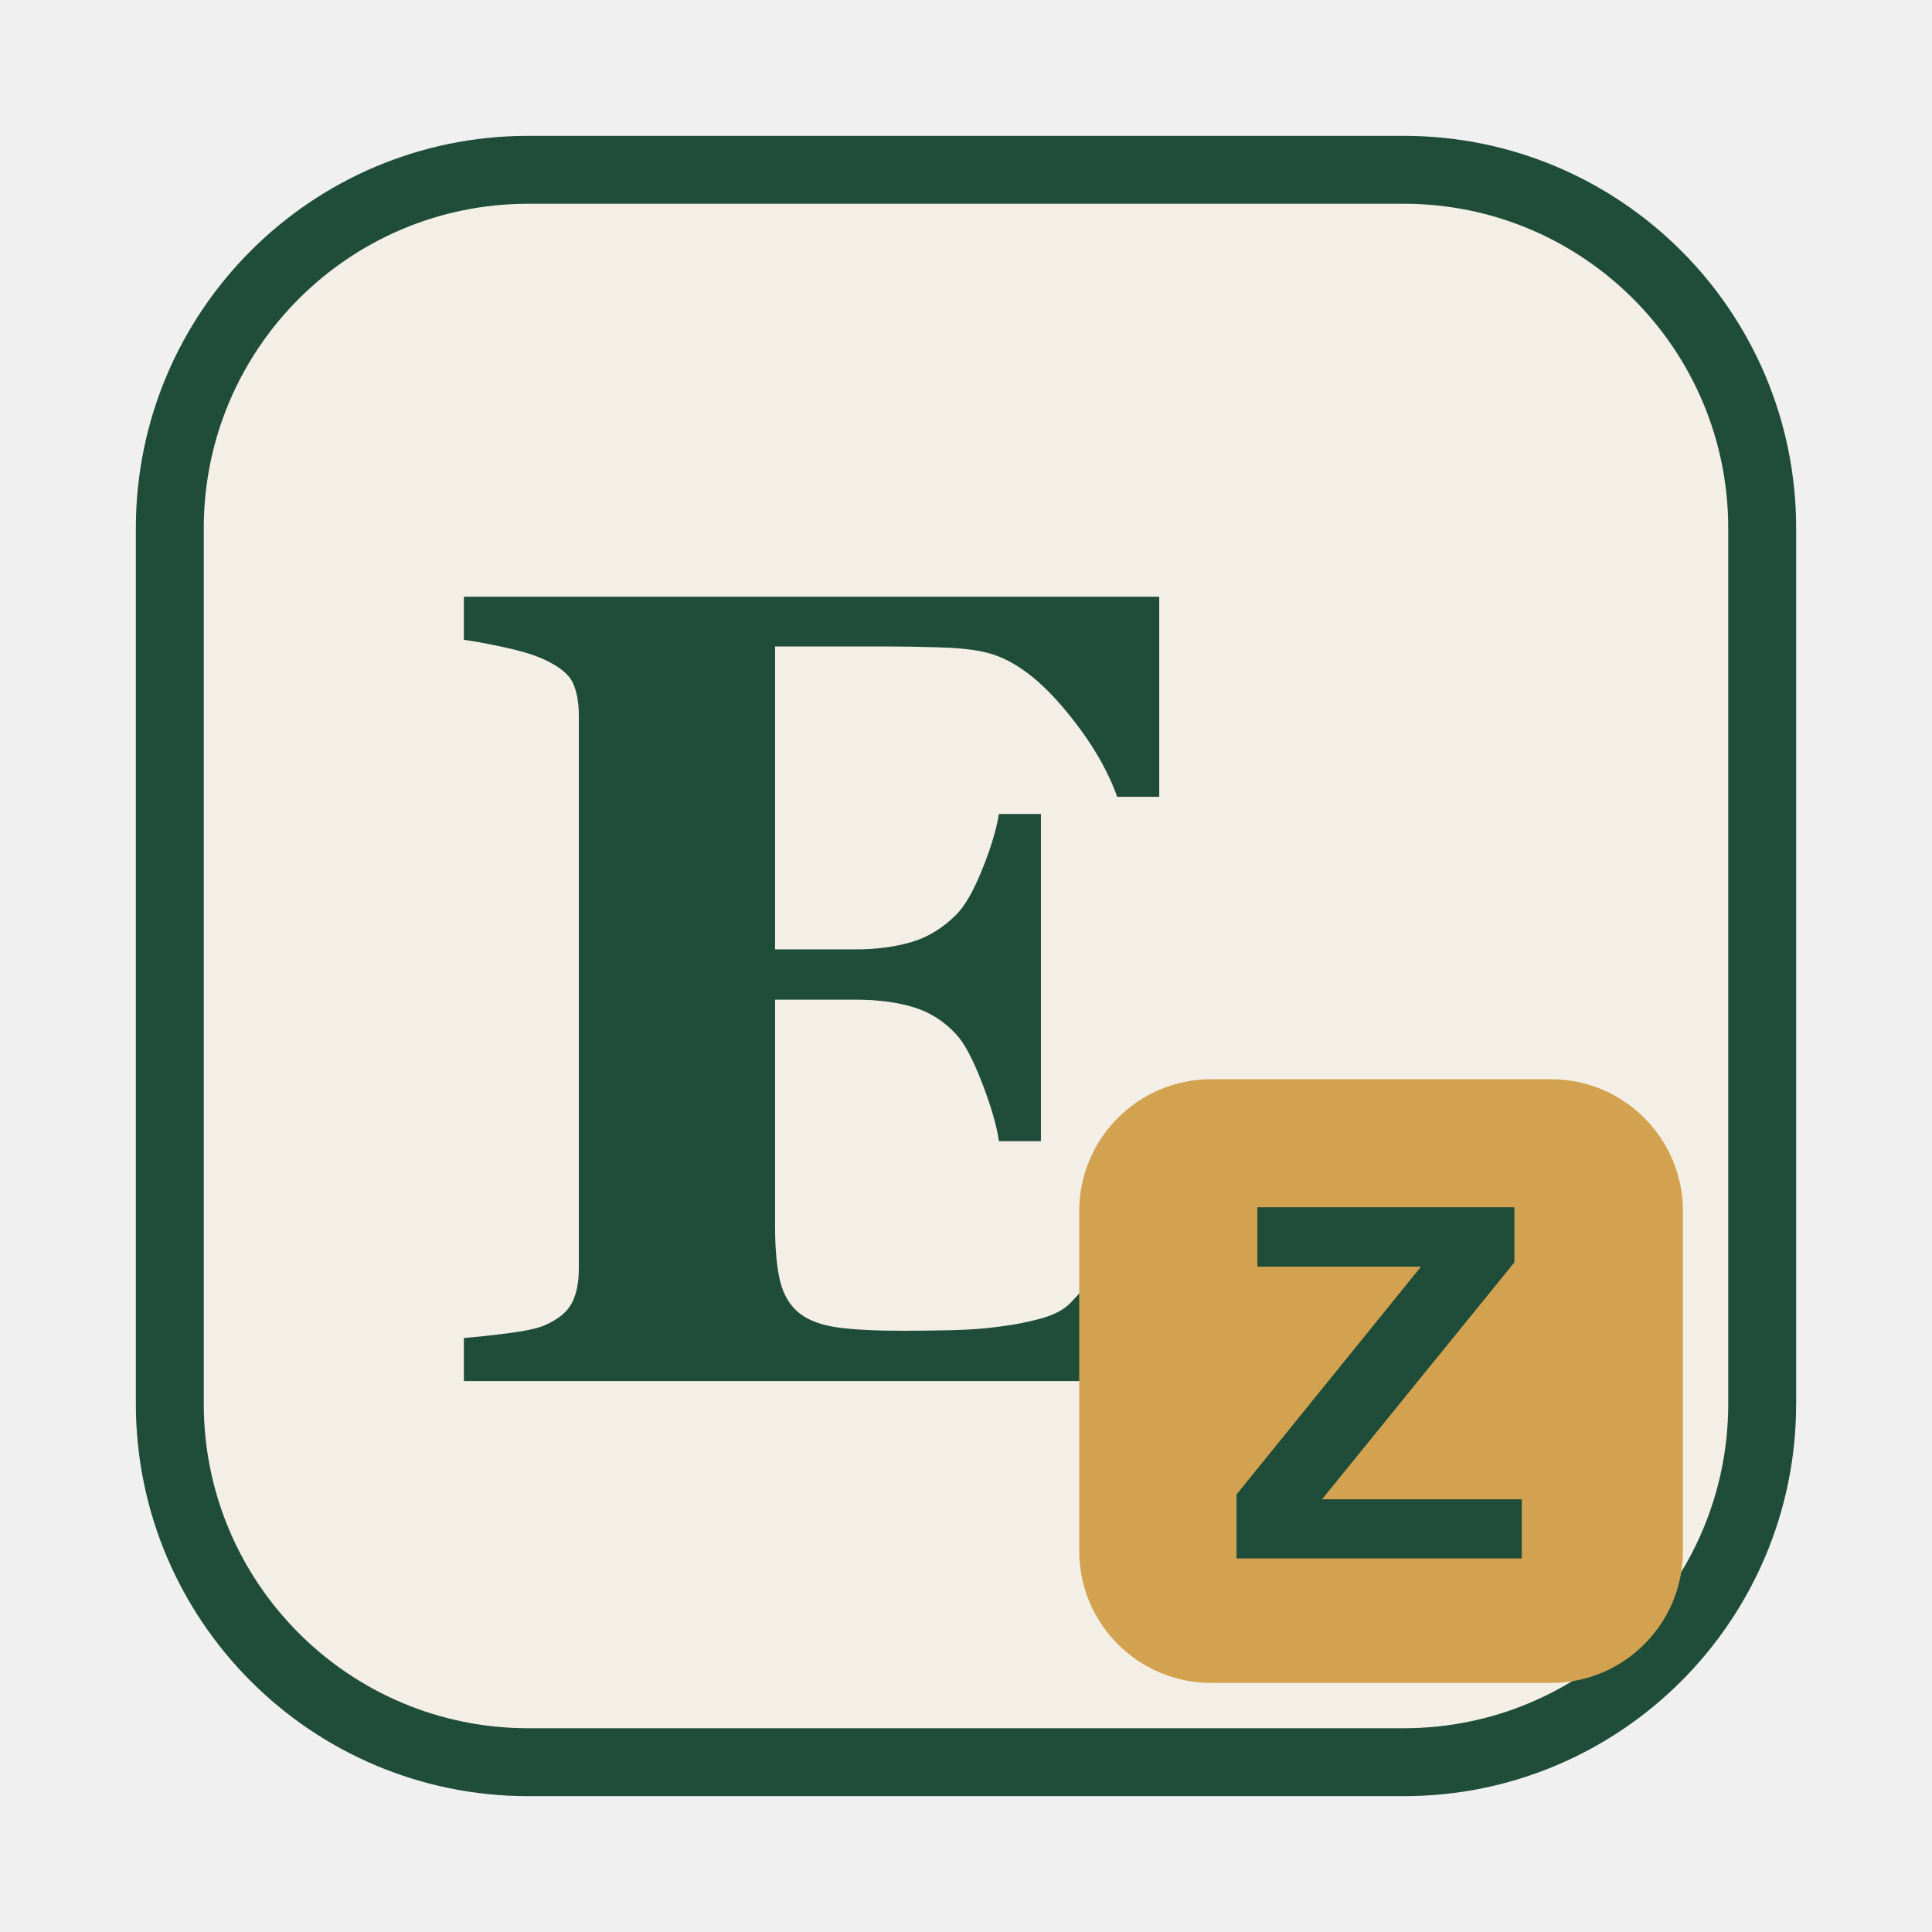
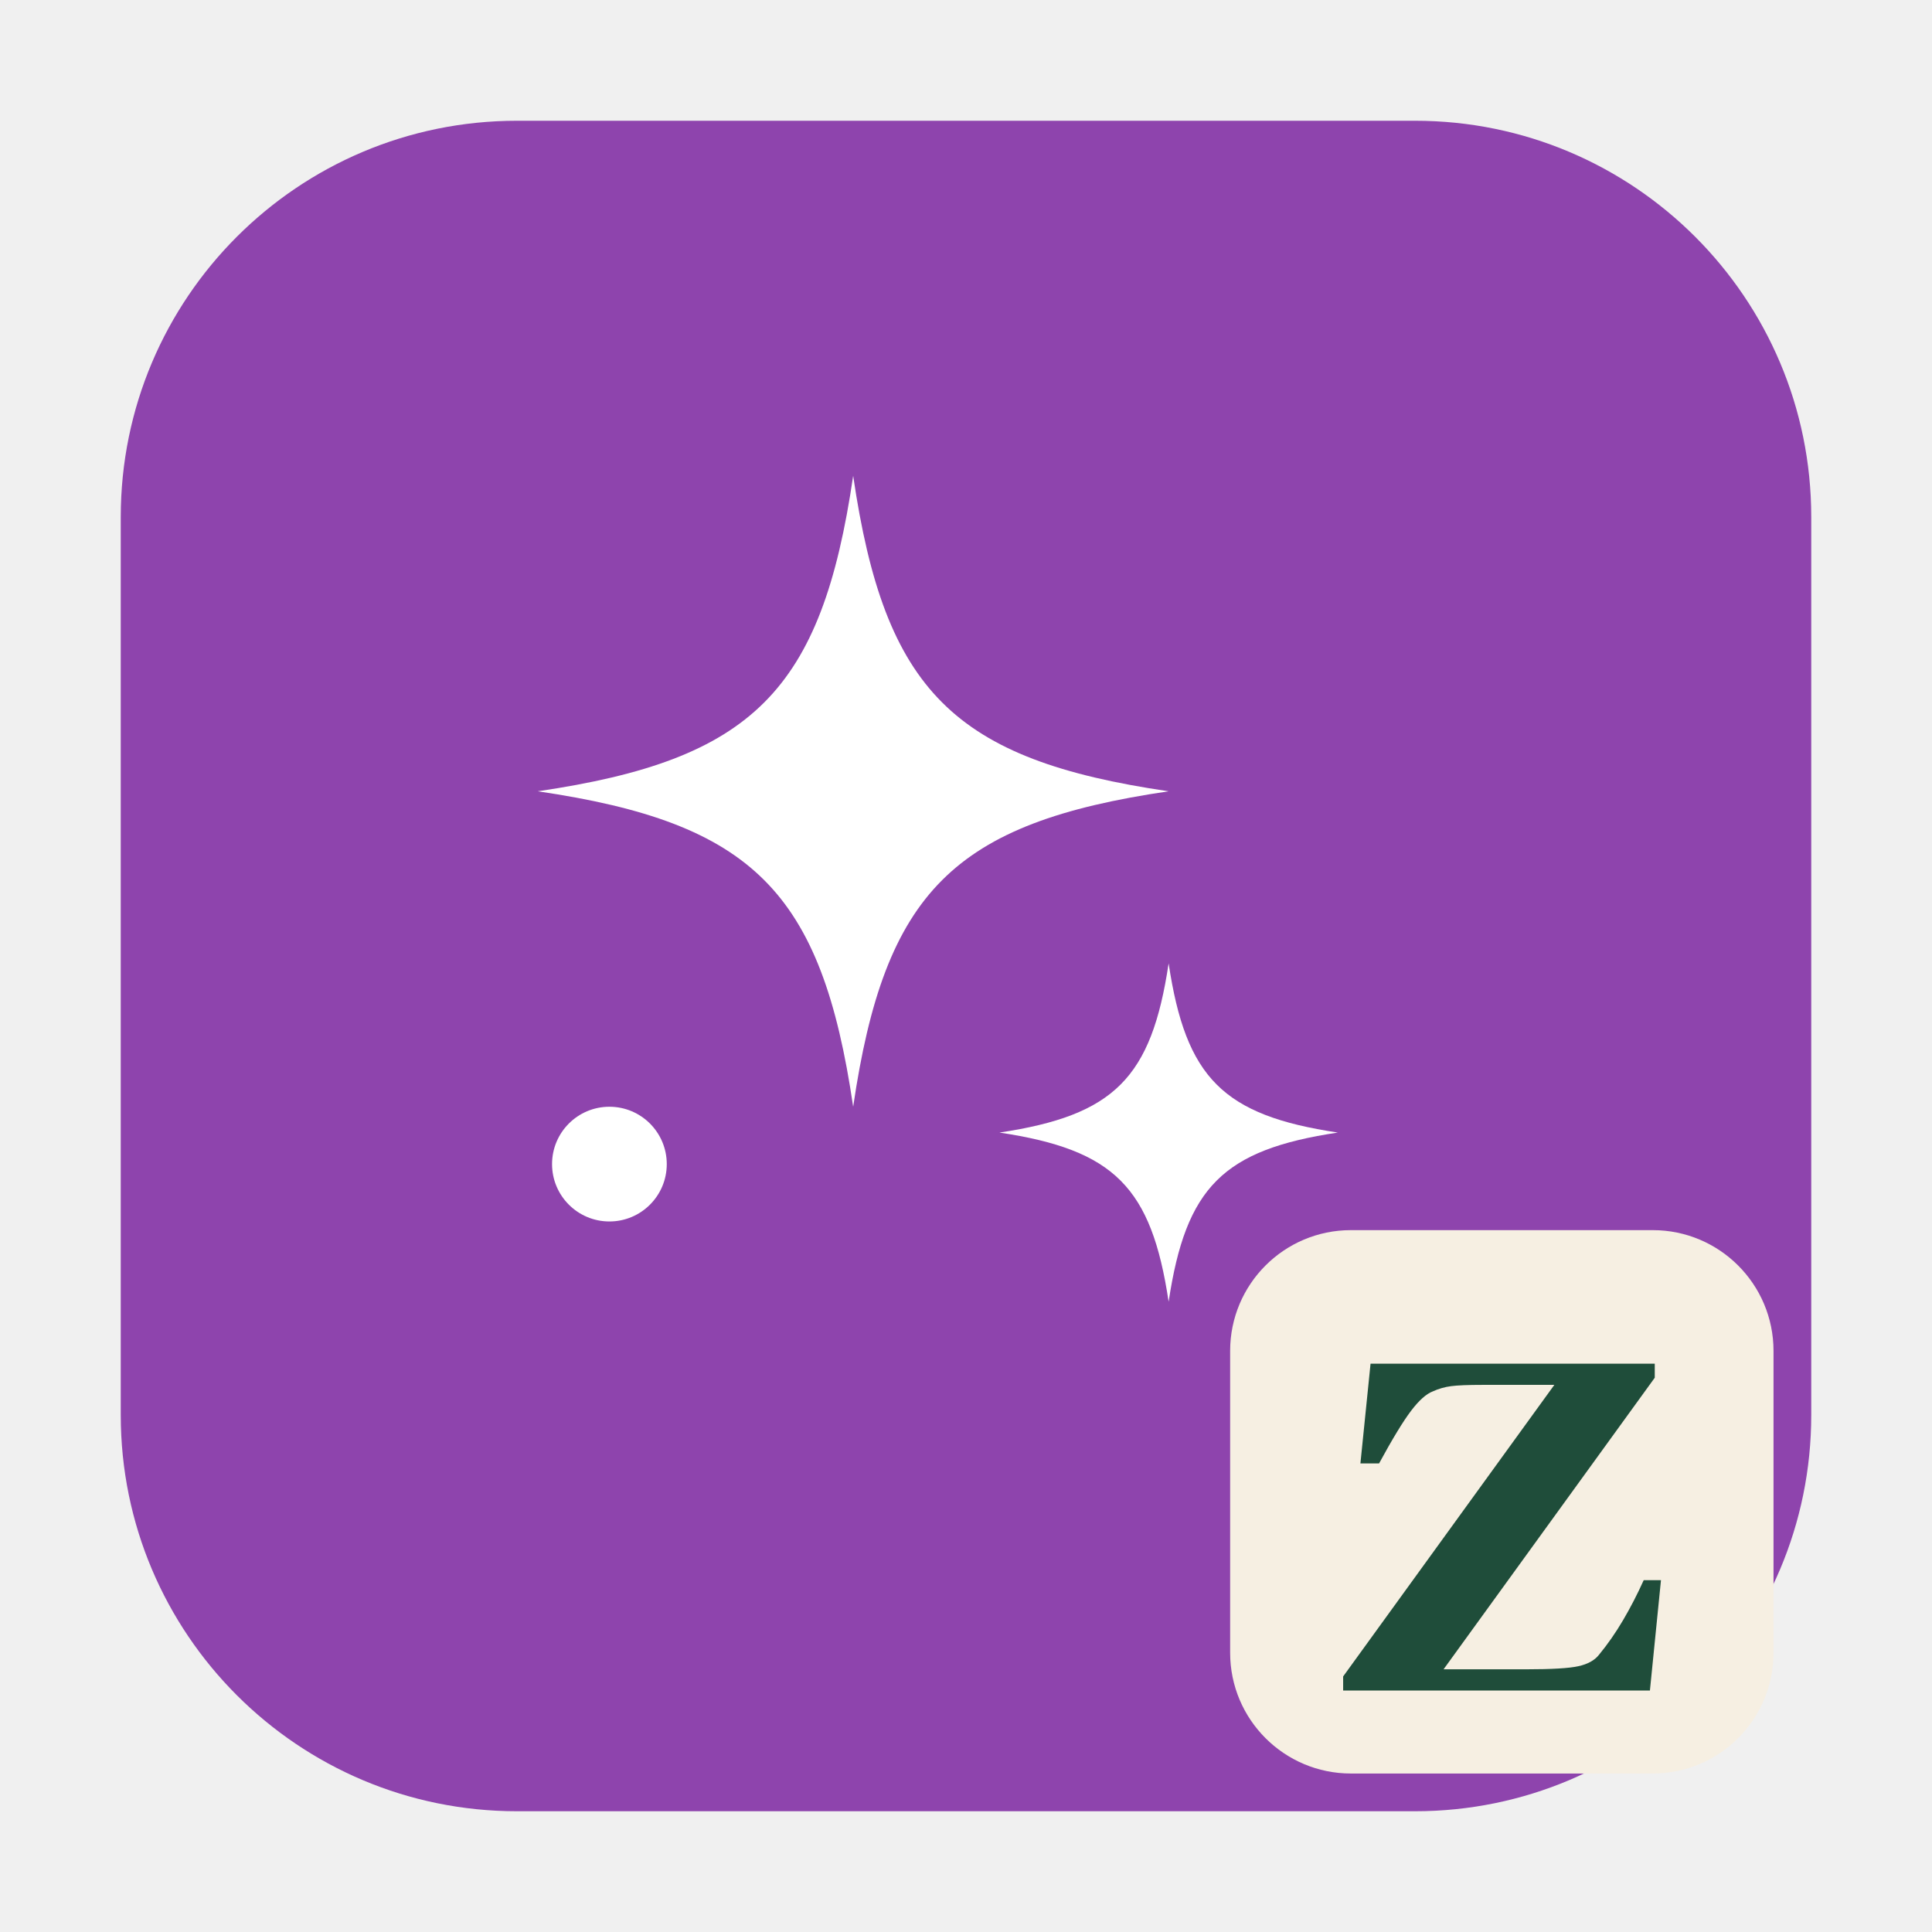
- <svg xmlns="http://www.w3.org/2000/svg" viewBox="0 0 1024 1024">
-   <rect x="90" y="90" width="844" height="844" rx="190" fill="#F4EFE6" stroke="#1F4D3A" stroke-width="36" />
-   <path d="M614.412 422.332H592.146Q583.65 398.602 562.85 374.285Q542.049 349.969 521.541 345.574Q512.752 343.523 497.078 343.084Q481.404 342.645 471.15 342.645H410.799V503.191H453.572Q469.686 503.191 482.869 499.383Q496.053 495.574 506.893 484.734Q513.631 477.996 520.516 461.004Q527.4 444.012 529.451 431.414H551.717V604.852H529.451Q527.693 592.547 520.516 573.943Q513.338 555.34 506.893 548.309Q497.225 537.762 484.041 533.807Q470.857 529.852 453.572 529.852H410.799V649.676Q410.799 668.426 413.582 679.412Q416.365 690.398 423.982 696.258Q431.307 701.824 444.051 703.582Q456.795 705.34 478.768 705.34Q489.021 705.34 503.377 705.047Q517.732 704.754 528.572 703.289Q540.877 701.824 551.57 698.895Q562.264 695.965 567.537 690.398Q581.6 676.043 599.178 646.6Q616.756 617.156 622.322 602.508H643.709L635.799 732.0H245.857V709.148Q254.061 708.562 268.123 706.805Q282.186 705.047 288.045 702.703Q299.178 698.016 302.986 690.838Q306.795 683.66 306.795 672.527V379.266Q306.795 368.719 303.572 361.834Q300.35 354.949 288.045 349.383Q280.428 345.867 266.658 342.938Q252.889 340.008 245.857 339.129V316.277H614.412Z" fill="#1F4D3A" />
-   <rect x="572" y="572" width="320" height="320" rx="70" fill="#D3A250" />
-   <path d="M655.384 826.0V792.104L753.138 671.371H666.429V639.887H802.649V669.086L700.706 794.643H806.585V826.0Z" fill="#1F4D3A" />
+ <svg xmlns="http://www.w3.org/2000/svg" viewBox="0 0 1024 1024" width="1024" height="1024">
+   <rect x="64" y="64" width="896" height="896" rx="210" fill="#8E44AD" />
+   <g transform="translate(95 85) scale(0.76)">
+     <path fill="#FFFFFF" d="M470 220c22 150 70 198 220 220-150 22-198 70-220 220-22-150-70-198-220-220 150-22 198-70 220-220z" />
+     <path fill="#FFFFFF" d="M690 560c12 80 38 106 118 118-80 12-106 38-118 118-12-80-38-106-118-118 80-12 106-38 118-118z" />
+     <circle cx="300" cy="700" r="40" fill="#FFFFFF" />
+   </g>
+   <rect x="652" y="652" width="288" height="288" rx="64" fill="#F6EFE2" />
+   <path fill="#1F4D3A" d="M880.351 837.528 874.491 896.0H711.894V888.554L823.832 734.013H785.868Q774.271 734.013 769.145 734.684Q764.018 735.355 759.501 737.431Q754.252 739.384 747.904 747.746Q741.557 756.107 730.937 775.639H721.049L726.42 722.782H877.055V730.229L765.116 884.77H808.695Q829.203 884.77 836.588 883.122Q843.974 881.474 847.392 877.201Q854.35 868.778 860.27 858.708Q866.19 848.637 871.195 837.528Z" />
</svg>
